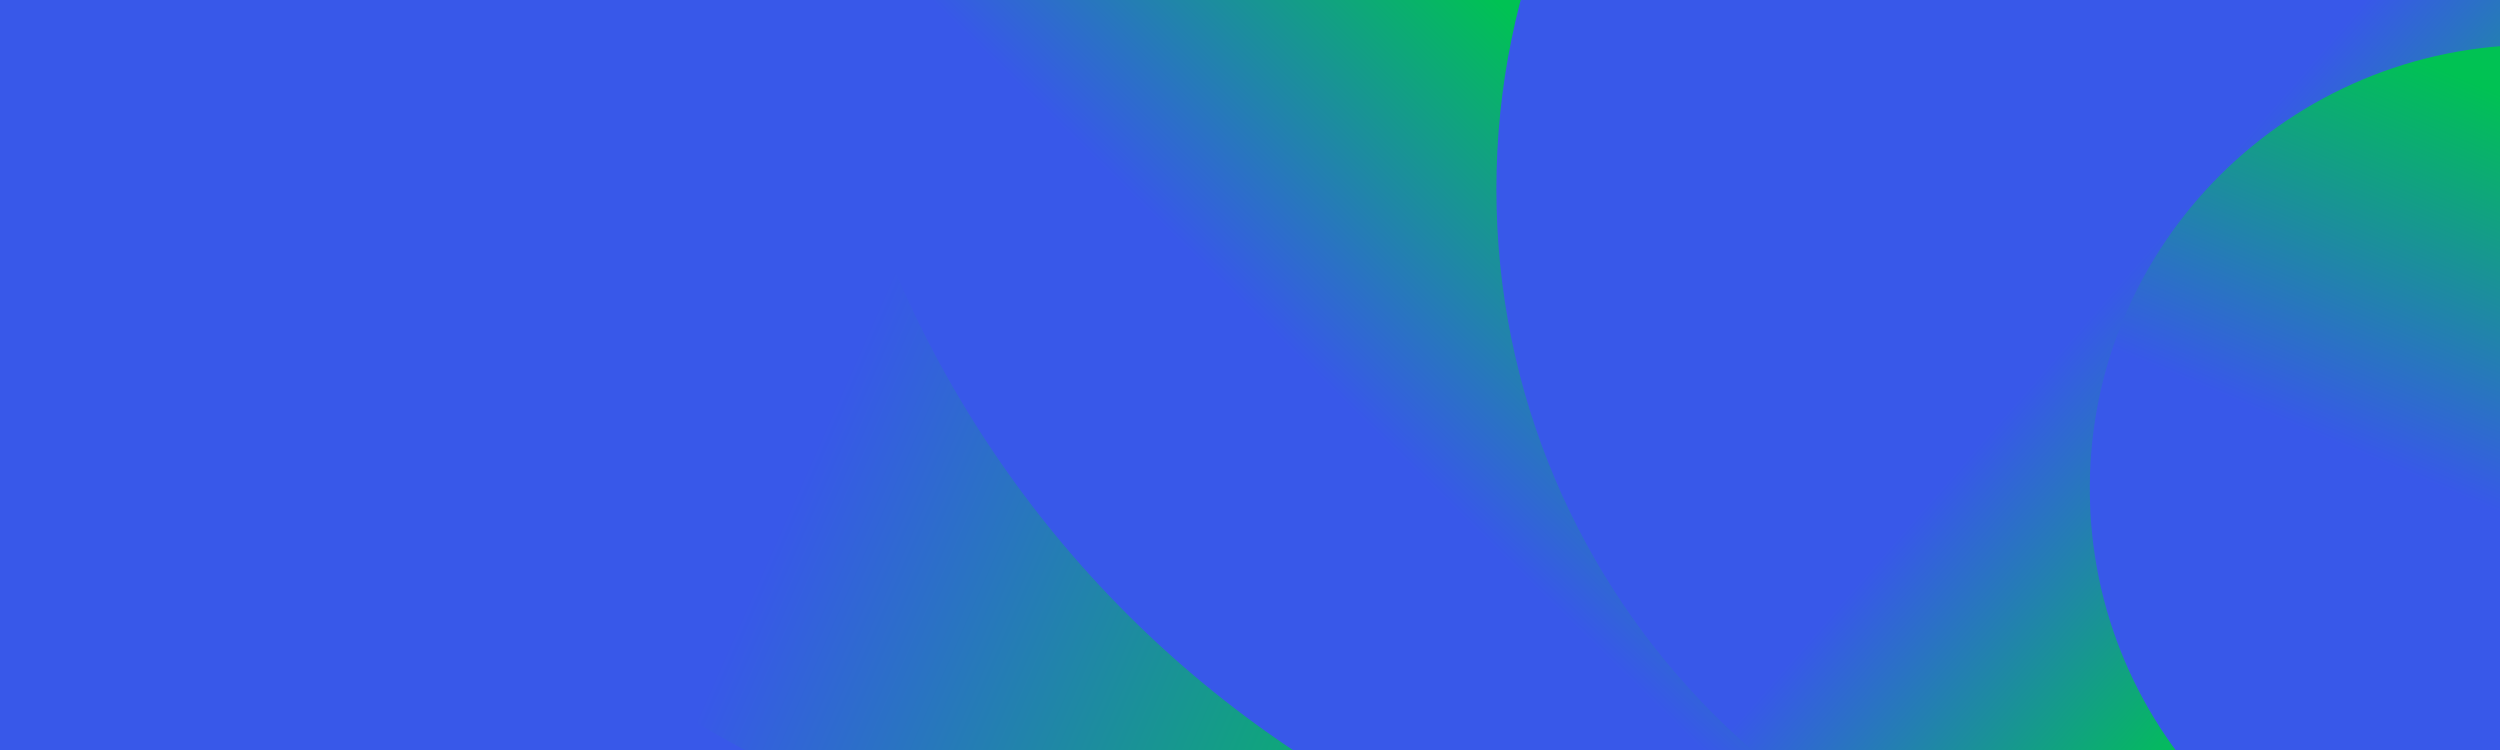
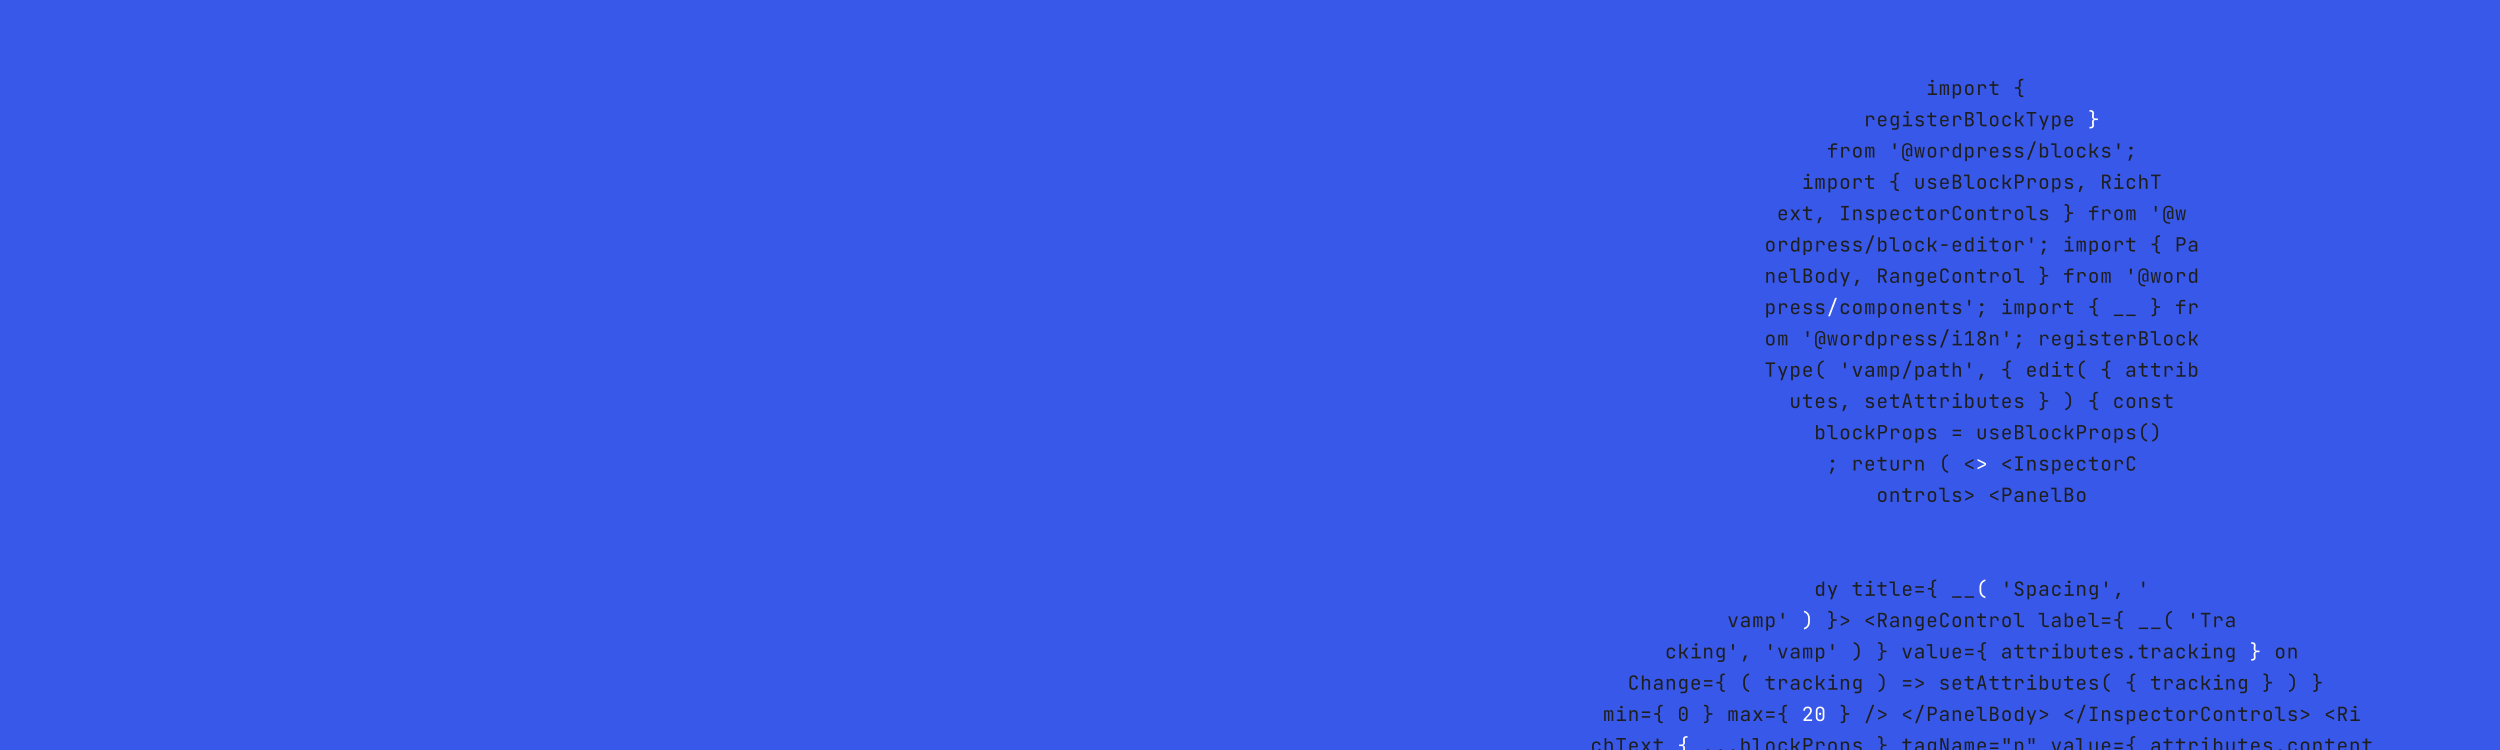
- <svg xmlns="http://www.w3.org/2000/svg" width="1000" height="300" fill="none">
-   <g clip-path="url(#a)">
-     <path fill="#3858e9" d="M0 0h1000v300H0z" />
-     <ellipse cx="585.95" cy="-232.052" fill="url(#b)" rx="604.948" ry="604.95" transform="rotate(-90 585.95 -232.052)" />
-     <path fill="url(#c)" d="M758.192-496.717C998.33-496.717 1193-302.047 1193-61.91S998.33 372.896 758.192 372.896c-240.137 0-434.807-194.669-434.807-434.806s194.67-434.807 434.807-434.807" />
-     <path fill="url(#d)" d="M895.776-221.549C1059.93-221.549 1193-88.479 1193 75.673s-133.07 297.223-297.224 297.223c-164.152 0-297.223-133.071-297.223-297.223 0-164.151 133.071-297.222 297.223-297.222" />
-     <ellipse cx="1014.46" cy="195.403" fill="url(#e)" rx="177.493" ry="178.544" transform="rotate(-90 1014.46 195.403)" />
+ <svg xmlns="http://www.w3.org/2000/svg" width="1000" height="300" viewBox="0 0 1000 300">
+   <defs>
+     <path id="c" d="M0 0v-.64h1.53v-3.02H.2v-.64h2.03v3.66h1.45V0z" />
+     <path id="d" d="M0 0c-.17 0-.3-.04-.4-.13s-.15-.21-.15-.36c0-.16.05-.28.15-.37S-.17-1 0-1c.18 0 .31.05.41.14s.15.21.15.37q0 .225-.15.36C.26.005.18 0 0 0" />
+     <path id="f" d="M0 0v-4.3h.62v.51h.14l-.11.19c0-.24.06-.43.19-.57s.3-.21.52-.21c.24 0 .43.09.56.26.13.18.19.43.19.75l-.21-.42h.33l-.15.19c0-.24.07-.43.2-.57s.31-.21.53-.21q.405 0 .63.3c.15.21.22.48.22.81V0h-.65v-3.28a.7.7 0 0 0-.11-.41q-.12-.15-.33-.15c-.21 0-.26.05-.34.15-.08.09-.12.23-.12.4V0h-.56v-3.28c0-.18-.04-.32-.13-.41-.07-.1-.19-.15-.33-.15q-.225 0-.33.15c-.07.09-.11.23-.11.4V0z" />
+     <path id="g" d="M0 0v-5.71h.71v.82h.14l-.14.16c0-.33.1-.59.32-.77.22-.2.5-.29.86-.29.43 0 .78.14 1.03.43.26.28.39.67.39 1.16v1.26c0 .33-.06.62-.18.86-.11.24-.28.42-.49.55s-.46.2-.75.2c-.35 0-.64-.1-.86-.29-.21-.19-.32-.45-.32-.78l.14.17H.69l.02.98V0zm1.65-1.94c.3 0 .53-.09.7-.27s.26-.43.26-.77v-1.17c0-.33-.09-.59-.26-.77-.17-.17-.4-.26-.7-.26q-.42 0-.69.27c-.17.19-.25.44-.25.76v1.17c0 .33.08.58.25.76.18.19.41.28.69.28" />
+     <path id="a" d="M0 0c-.35 0-.65-.06-.9-.19s-.44-.32-.58-.57-.21-.54-.21-.88v-1.14c0-.35.07-.64.21-.89.14-.24.33-.43.58-.56s.55-.2.9-.2c.34 0 .64.07.89.2s.44.32.58.56c.14.25.21.54.21.88v1.15c0 .34-.07.63-.21.88s-.33.44-.58.57S.34 0 0 0m0-.62c.3 0 .54-.09.72-.26.17-.17.25-.43.25-.76v-1.14c0-.34-.08-.59-.25-.76C.54-3.71.3-3.8 0-3.8c-.31 0-.55.09-.72.26-.18.17-.26.42-.26.76v1.14c0 .33.08.59.26.76.17.17.41.26.72.26" />
+     <path id="h" d="M0 0v-4.3h.69v.82h.17l-.23.51q0-.705.3-1.05.3-.36.9-.36c.45 0 .81.14 1.08.43.27.28.4.66.4 1.15v.26h-.7v-.2c0-.34-.08-.6-.25-.77-.16-.19-.39-.28-.7-.28-.3 0-.53.09-.7.28-.17.18-.25.44-.25.77V0z" />
+     <path id="i" d="M0 0q-.555 0-.87-.3c-.2-.2-.31-.48-.31-.84v-2.52h-1.21v-.64h1.21v-1.22h.71v1.22h1.72v.64H-.47v2.52c0 .33.15.5.47.5h1.17V0z" />
+     <path id="U" d="M0 0c-.31 0-.57-.05-.8-.16-.22-.1-.38-.24-.5-.44-.11-.2-.16-.43-.15-.7l.08-1.28c.02-.28-.03-.48-.12-.6q-.15-.18-.66-.18h-.86v-.63h.86q.51 0 .66-.18c.09-.12.14-.33.12-.6l-.08-1.29c-.01-.27.04-.51.15-.7.12-.19.28-.34.5-.44.23-.1.49-.16.8-.16h.35v.63H0c-.24 0-.43.06-.56.17s-.19.28-.18.5l.08 1.29c.02.34-.06.61-.25.81-.18.2-.44.3-.77.3v-.04c.33 0 .58.1.76.3.19.21.28.48.26.82L-.74-1.3c-.01.23.05.39.18.5.13.12.32.18.56.18h.35V0z" />
+     <path id="j" d="M0 0c-.34 0-.64-.07-.89-.2-.25-.14-.45-.33-.59-.58-.13-.25-.2-.54-.2-.87v-1.17c0-.33.07-.62.2-.87.14-.24.34-.43.59-.57.25-.13.55-.2.89-.2s.63.07.88.2c.26.14.45.33.59.57q.21.375.21.87v.76H-.99v.41c0 .34.08.61.25.79.18.17.42.26.74.26.27 0 .49-.04.66-.14.16-.1.27-.24.3-.44h.71c-.05.37-.23.65-.54.87C.83-.11.45 0 0 0m.99-2.53v-.29c0-.34-.08-.6-.26-.78-.16-.18-.41-.28-.73-.28s-.56.1-.74.28c-.17.18-.25.44-.25.78v.23h2.04z" />
+     <path id="w" d="M0 0v-.64h1.37q.33 0 .48-.15C2-.94 2-1.04 2-1.25v-.55l.02-.78h-.14l.13-.12c0 .31-.1.56-.31.74-.21.19-.49.28-.84.28-.44 0-.79-.15-1.05-.43-.25-.3-.38-.69-.38-1.18v-.91c0-.49.13-.87.38-1.16.26-.29.61-.43 1.05-.43q.525 0 .84.27c.21.19.31.43.31.75l-.13-.12h.13v-.82h.7v4.46c0 .38-.12.69-.36.91-.24.23-.57.34-.99.34zm1.07-2.29c.29 0 .52-.09.69-.28.17-.18.25-.43.25-.76v-.82c0-.32-.08-.57-.25-.76q-.255-.27-.69-.27c-.435 0-.53.09-.69.26-.17.18-.25.44-.25.77v.82c0 .34.08.59.25.77.16.18.4.27.69.27" />
+     <path id="x" d="M0 0c-.3 0-.55-.04-.77-.13-.21-.09-.39-.22-.52-.39-.12-.17-.2-.37-.22-.6h.7c.03.16.12.28.25.36.14.09.33.14.56.14h.33c.27 0 .48-.06.61-.17q.21-.165.21-.45c0-.18-.07-.33-.19-.43-.12-.11-.3-.18-.54-.22l-.58-.09c-.42-.08-.74-.21-.95-.4-.2-.19-.3-.47-.3-.83 0-.39.12-.69.37-.9.24-.21.61-.32 1.1-.32h.3c.41 0 .74.1.99.29.25.2.4.46.45.79h-.7a.46.46 0 0 0-.24-.32C.74-3.76.57-3.8.36-3.8h-.3c-.27 0-.46.05-.59.15-.12.1-.18.25-.18.44 0 .18.05.31.16.4.1.08.27.14.49.18l.58.09c.46.07.8.21 1.01.41.21.19.32.48.32.86 0 .39-.13.71-.38.94Q1.095 0 .33 0z" />
+     <path id="y" d="M0 0v-5.71h1.62c.52 0 .92.13 1.22.39.29.26.44.62.44 1.09 0 .26-.05.48-.16.68-.11.19-.27.34-.47.44q-.3.165-.72.15v-.12q.45 0 .78.18c.23.12.4.29.52.51.12.23.19.49.19.8 0 .33-.07.61-.21.85-.13.24-.33.42-.58.55s-.55.19-.9.19zm.69-.63h.97c.32 0 .58-.09.77-.26.19-.18.29-.42.29-.72 0-.32-.1-.57-.29-.76-.19-.2-.45-.3-.77-.3H.69zm0-2.65h.92c.3 0 .54-.08.71-.24q.27-.24.27-.66c0-.42-.09-.49-.26-.66-.17-.16-.41-.24-.71-.24H.69z" />
+     <path id="z" d="M0 0q-.375 0-.66-.15C-.945-.3-.99-.39-1.1-.57c-.1-.18-.15-.4-.15-.64v-3.86H-2.7v-.64h2.15v4.5q0 .27.15.42c.15.15.23.15.4.15h1.37V0z" />
+     <path id="A" d="M0 0c-.34 0-.64-.07-.91-.2-.25-.13-.45-.32-.59-.56-.14-.25-.21-.55-.21-.89v-1.17c0-.34.07-.64.21-.88.14-.25.34-.44.59-.57.27-.13.57-.19.91-.19.5 0 .9.13 1.2.4.3.26.46.63.48 1.08H.97a.85.85 0 0 0-.28-.63c-.16-.15-.4-.23-.69-.23-.3 0-.55.09-.73.27-.19.17-.28.42-.28.74v1.18c0 .33.09.58.28.76.18.17.43.26.73.26.29 0 .53-.07.69-.22.17-.16.27-.37.28-.64h.71c-.02.46-.18.82-.48 1.09S.5 0 0 0" />
+     <path id="B" d="M0 0v-5.71h.7v3.18h.83L2.78-4.3h.81L2.14-2.25 3.61 0h-.82L1.54-1.92H.7V0z" />
+     <path id="X" d="M-.01 0v-5.08h-1.56v-.64h3.83v.64H.7V0z" />
+     <path id="M" d="m0 0 .63-1.68-1.59-4.03h.78l1 2.66c.04.09.07.19.1.32.03.12.06.22.08.3.02-.08.05-.18.08-.3.03-.13.06-.23.09-.32l.94-2.66h.76L.75 0z" />
+     <path id="ao" d="M0 0v-.62h.35c.24 0 .43-.06.56-.18.13-.11.19-.27.18-.5l-.08-1.28c-.02-.34.06-.61.25-.82.19-.2.44-.3.77-.3v.04c-.33 0-.59-.1-.77-.3-.19-.2-.27-.47-.25-.81l.08-1.29c.01-.22-.05-.39-.18-.5s-.32-.17-.56-.17H0v-.63h.35c.31 0 .57.06.79.16s.39.25.51.44c.11.19.16.43.15.7l-.08 1.29c-.02.27.03.48.12.6q.15.18.66.18h.86v.63H2.5q-.495 0-.66.18c-.09.12-.14.32-.12.6L1.8-1.3c.01.27-.04.51-.15.7q-.18.3-.51.45C.81 0 .66 0 .35 0z" />
+     <path id="k" d="M0 0v-3.23h-1.25v-.64H0v-.75c0-.34.1-.6.32-.79.21-.2.51-.3.88-.3h1.26v.64H1.2c-.16 0-.28.04-.37.12-.09.07-.13.18-.13.33v.75h1.76v.64H.7V0z" />
+     <path id="l" d="m0 0-.09-1.18v-1.17h.76v1.17L.58 0z" />
+     <path id="m" d="M0 0c-.44 0-.83-.09-1.16-.28s-.58-.45-.76-.79-.27-.74-.27-1.2v-2.66c0-.47.08-.87.25-1.21s.42-.6.73-.79c.32-.18.69-.27 1.13-.27.4 0 .74.08 1.03.24.28.15.5.37.65.65.16.29.24.63.24 1.03v3.36h-.56v-.43h-.22l.15-.15c0 .19-.07.35-.22.48-.16.12-.35.18-.61.18-.34 0-.6-.1-.78-.31-.18-.2-.26-.51-.26-.9v-.94c0-.4.08-.7.26-.9.18-.21.44-.31.78-.31.26 0 .45.06.61.18.15.12.22.28.22.49L1.1-4.7h.19l-.08-.54v-.04q0-.45-.15-.75a1 1 0 0 0-.43-.47c-.19-.1-.43-.15-.71-.15-.47 0-.83.15-1.09.45s-.39.73-.39 1.27v2.66c0 .52.13.93.41 1.23s.67.45 1.15.45h.55V0zm.59-2.33c.21 0 .37-.07.47-.2s.15-.33.15-.6V-4q0-.36-.15-.54c-.1-.11-.26-.17-.47-.17s-.37.06-.47.18c-.11.11-.16.29-.16.54v.94c0 .24.05.43.16.55.1.11.26.17.47.17" />
+     <path id="n" d="m-.01 0-.68-4.3h.62l.43 3.05c.02.11.03.24.05.37.02.14.04.24.05.33.01-.09.02-.19.04-.33.03-.13.05-.26.07-.37l.47-3.05h.68l.47 3.05c.02.11.04.24.06.37.02.14.04.24.05.33.01-.09.03-.19.05-.33.03-.13.05-.26.06-.37l.45-3.05h.59L2.73 0h-.77L1.5-2.97c-.02-.15-.05-.3-.07-.44-.03-.15-.05-.26-.06-.34-.01.08-.02.19-.05.34-.02.14-.04.29-.07.44L.77 0z" />
+     <path id="D" d="M0 0c-.43 0-.78-.14-1.04-.43s-.39-.68-.39-1.17v-1.26q0-.735.39-1.17c.39-.435.61-.43 1.04-.43.35 0 .64.09.85.29.22.19.32.45.32.77l-.14-.16h.16l-.02-.98v-1.25h.71v5.71h-.71V-.9h-.14l.14-.16c0 .32-.1.59-.32.78C.64-.1.35 0 0 0m.23-.61c.3 0 .53-.09.69-.28.17-.18.25-.43.25-.75v-1.18c0-.32-.08-.57-.25-.76q-.24-.27-.69-.27c-.29 0-.53.09-.7.27-.17.17-.26.43-.26.76v1.18c0 .33.09.59.26.76.17.18.41.27.7.27" />
+     <path id="E" d="m0 0 2.77-7.35h.75L.74 0z" />
+     <path id="F" d="M0 0c-.35 0-.64-.1-.85-.28-.21-.19-.32-.46-.32-.78l.14.16h-.14v.82h-.7v-5.71h.7v1.25l-.02.98h.16l-.14.16c0-.32.11-.58.32-.77.22-.2.51-.29.85-.29.44 0 .78.14 1.04.43.27.29.4.68.4 1.17v1.26c0 .49-.13.88-.4 1.17C.78-.14.44 0 0 0m-.23-.61c.3 0 .53-.09.7-.27.18-.17.26-.43.26-.76v-1.18c0-.33-.08-.59-.26-.76-.17-.18-.4-.27-.7-.27q-.435 0-.69.27c-.17.19-.25.44-.25.76v1.18c0 .32.08.57.25.75.17.19.4.28.69.28" />
+     <path id="af" d="m0 0 .63-2.43h1.02L.63 0z" />
+     <path id="Z" d="M0 0c-.17 0-.31-.05-.42-.16s-.16-.25-.16-.42.05-.31.16-.42.25-.17.42-.17h.16c.17 0 .3.06.41.17.12.11.17.25.17.42s-.05.31-.16.42S.33 0 .16 0z" />
+     <path id="G" d="M0 0c-.49 0-.89-.15-1.19-.44-.3-.3-.44-.7-.44-1.2v-2.74h.7v2.74c0 .32.08.57.25.75s.4.27.68.27q.435 0 .69-.27c.255-.27.26-.43.26-.75v-2.74h.7v2.74q0 .75-.45 1.2C.9-.15.5 0 0 0" />
+     <path id="o" d="M0 0v-5.71h1.84c.36 0 .66.07.93.21.26.14.46.33.6.58s.22.55.22.89-.08.64-.22.89-.34.45-.6.59c-.27.14-.57.2-.93.2H.71V0zm.71-2.98h1.13c.31 0 .56-.09.74-.28.19-.2.28-.45.28-.77s-.09-.58-.28-.76c-.18-.19-.43-.29-.74-.29H.71z" />
+     <path id="N" d="M0 0v-5.71h1.77c.33 0 .63.07.89.21.25.14.45.33.59.57.14.25.21.53.21.86 0 .39-.1.72-.3 1q-.3.405-.81.57L3.54 0h-.83L1.62-2.42H.7V0zm.7-3.06h1.07c.29 0 .52-.09.7-.27.18-.19.27-.44.27-.74 0-.31-.09-.55-.27-.73-.18-.19-.41-.28-.7-.28H.7z" />
+     <path id="ai" d="M0 0v-5.71h.7v2.23h.15l-.15.16c0-.34.1-.6.31-.78.2-.19.48-.28.84-.28.44 0 .78.13 1.03.4.26.26.39.63.39 1.09V0h-.71v-2.82c0-.3-.08-.54-.25-.71-.16-.17-.38-.26-.66-.26-.29 0-.53.1-.7.28-.16.18-.25.44-.25.77V0z" />
+     <path id="aj" d="m0 0 1.52-2.21L.09-4.3h.83l.86 1.33c.03.06.07.12.1.19l.08.16c.02-.04.04-.1.07-.16.04-.07.08-.13.11-.19L3-4.3h.83L2.39-2.21 3.91 0h-.83l-.92-1.41c-.04-.05-.07-.12-.11-.19-.03-.08-.06-.14-.09-.19-.02.05-.05.11-.09.19-.04.07-.08.14-.12.19L.82 0z" />
+     <path id="I" d="M0 0v-.64h1.16v-4.43H0v-.64h3.05v.64H1.88v4.43h1.17V0z" />
+     <path id="b" d="M0 0v-4.3h.7v.82h.15l-.15.16c0-.33.11-.6.31-.78.2-.19.49-.28.84-.28.44 0 .78.13 1.04.4.25.27.38.63.38 1.09V0h-.7v-2.81c0-.31-.09-.55-.25-.71-.17-.17-.39-.25-.67-.25q-.435 0-.69.27c-.17.17-.26.43-.26.76V0z" />
+     <path id="J" d="M0 0c-.34 0-.64-.07-.9-.2-.25-.13-.44-.31-.59-.56-.13-.25-.2-.54-.2-.88v-2.58c0-.35.07-.64.2-.89.15-.25.34-.43.59-.56.26-.13.56-.2.9-.2s.64.07.89.2.45.32.58.57c.14.24.21.54.21.88H.97c0-.33-.08-.58-.26-.75-.16-.18-.4-.27-.71-.27s-.55.09-.73.26c-.17.18-.25.42-.25.75v2.59c0 .32.08.57.25.75.18.17.42.26.73.26s.55-.09.71-.26c.18-.18.26-.43.26-.75h.71q0 .495-.21.87c-.13.25-.33.44-.58.57S.34 0 0 0" />
+     <path id="ap" d="M0 0v-.62h2.5V0z" />
+     <path id="p" d="M0 0c-.46 0-.82-.11-1.08-.34-.26-.24-.39-.55-.39-.95s.13-.72.39-.95.62-.34 1.06-.34h1.33v-.43c0-.27-.08-.47-.24-.61-.16-.15-.38-.22-.67-.22-.26 0-.47.05-.65.16-.17.11-.27.25-.29.43h-.71c.05-.37.22-.66.53-.88.3-.22.68-.33 1.13-.33.5 0 .89.13 1.17.38.29.26.44.61.44 1.04v2.96h-.69V-.9h-.12l.12-.12c0 .32-.13.56-.37.75Q.6 0 0 0m.17-.55c.33 0 .61-.09.82-.26.21-.16.32-.38.32-.64v-.61H0c-.24 0-.42.07-.56.2s-.2.31-.2.53q0 .36.24.57.255.21.69.21" />
+     <path id="q" d="M0 0v-.59h3.76V0z" />
+     <path id="ax" d="M0 .01v-.65h1.55v-4.48L0-3.96v-.79l1.29-.96h.97v5.07h1.26v.65z" />
+     <path id="ay" d="M0 0c-.35 0-.65-.06-.91-.18s-.46-.3-.6-.53-.21-.5-.21-.8c0-.34.09-.64.27-.88.19-.25.49-.47.89-.66l.76-.37c.23-.11.4-.25.53-.43s.19-.37.19-.58a.8.8 0 0 0-.25-.6C.51-5.17.28-5.25 0-5.25s-.5.08-.67.23c-.16.14-.24.34-.24.59 0 .21.06.4.18.58s.29.32.51.43l.76.36q.615.285.9.66c.285.375.28.54.28.89 0 .46-.15.83-.47 1.11C.95-.13.53 0 0 0m0-.62c.32 0 .57-.08.75-.25a.82.82 0 0 0 .29-.66c0-.22-.06-.43-.18-.61s-.3-.33-.52-.44l-.75-.37c-.42-.2-.72-.42-.91-.65-.19-.24-.28-.52-.28-.85 0-.29.06-.55.19-.76.14-.21.32-.38.56-.49.24-.12.52-.17.85-.17s.62.05.86.17c.24.11.42.28.55.49s.2.47.2.76c0 .33-.1.61-.29.85-.18.22-.49.45-.93.66l-.75.37c-.21.1-.38.25-.5.43-.11.18-.17.37-.17.59 0 .29.09.51.27.68.19.16.44.25.76.25" />
+     <path id="aA" d="M0 .01c-.74-.19-1.32-.55-1.73-1.08-.42-.54-.62-1.2-.62-1.98v-1.41c0-.51.09-.97.28-1.38.19-.42.47-.77.81-1.06.36-.28.78-.49 1.26-.61v.67q-.51.12-.87.45c-.25.22-.44.49-.57.82q-.21.495-.21 1.11v1.41c0 .4.07.77.2 1.1s.33.6.57.82c.25.21.54.36.88.44z" />
+     <path id="O" d="m0 0-1.44-4.31h.72l.96 2.9c.05.17.11.34.15.5.05.15.08.28.1.37.03-.09.07-.22.11-.37.05-.16.1-.33.15-.5l.93-2.9h.72L.96 0z" />
+     <path id="Q" d="m0 0 1.49-5.72h.94L3.91 0H3.2l-.38-1.52H1.09L.72 0zm1.24-2.12h1.43l-.43-1.76c-.09-.33-.15-.61-.2-.83-.05-.23-.07-.37-.08-.44-.01.07-.04.21-.09.44-.05.22-.11.5-.2.83z" />
+     <path id="aC" d="M0 0v-.7c.34-.08.63-.23.87-.44.25-.22.44-.49.57-.82s.2-.69.2-1.1v-1.4c0-.42-.07-.79-.2-1.12-.14-.33-.33-.6-.57-.82Q.495-6.73 0-6.85v-.67c.48.12.9.33 1.25.61.35.29.62.64.81 1.06.19.41.29.87.29 1.39v1.4c0 .78-.21 1.44-.62 1.98C1.31-.55.74-.19 0 0" />
+     <path id="r" d="M0 0v-.63h3.36V0z" />
+     <path id="aE" d="m0 0-3.37-1.68v-.79L0-4.15v.68l-2.43 1.19c-.1.05-.19.09-.28.13-.08.03-.14.05-.19.06.05.01.12.03.21.07.09.03.17.07.26.12L0-.7z" />
+     <path id="aF" d="M0 0v-.68l2.43-1.19c.09-.05.19-.09.27-.12.09-.03.15-.06.2-.07q-.075-.015-.21-.06a3 3 0 0 1-.26-.13L0-3.44v-.71l3.37 1.68v.79z" />
+     <path id="aH" d="M0 0c-.37 0-.7-.06-.97-.19-.26-.13-.47-.3-.62-.54a1.6 1.6 0 0 1-.22-.84h.7c0 .29.1.52.29.68.2.17.47.25.82.25.33 0 .59-.08.77-.24.19-.16.28-.38.28-.67 0-.23-.06-.43-.19-.6a.86.86 0 0 0-.52-.36l-.78-.25q-.585-.18-.9-.6c-.315-.42-.32-.61-.32-.99 0-.31.07-.58.21-.8.14-.23.33-.41.58-.53.25-.13.55-.2.89-.2q.75 0 1.2.42c.45.42.46.65.46 1.12h-.7c0-.29-.09-.51-.26-.66-.16-.16-.4-.25-.71-.25-.3 0-.54.08-.71.22-.17.15-.25.35-.25.61 0 .24.06.44.18.61.13.18.31.3.54.37l.79.25c.38.12.67.33.88.61.21.29.31.63.31 1.01 0 .32-.07.59-.21.83-.15.23-.36.41-.62.54S.35 0 0 0" />
+     <path id="R" d="M0 0c-.2 0-.36-.06-.48-.17-.11-.12-.17-.27-.17-.47s.06-.36.17-.48Q-.3-1.3 0-1.3c.3 0 .35.06.47.18s.18.28.18.48-.06.35-.18.47A.66.66 0 0 1 0 0" />
+     <path id="aK" d="M0 0c-.35 0-.66-.07-.92-.2-.25-.14-.45-.34-.59-.59s-.21-.55-.21-.89v-2.51c0-.34.07-.64.21-.89s.34-.44.59-.58c.26-.14.57-.21.92-.21s.66.07.91.21c.26.14.46.33.6.58s.21.55.21.89v2.51c0 .34-.07.64-.21.89s-.34.45-.6.59C.65-.07.35 0 0 0m0-.6q.465 0 .75-.3c.285-.3.29-.46.29-.78v-2.51c0-.31-.1-.57-.29-.77S.31-5.27 0-5.27c-.32 0-.57.11-.76.31s-.28.46-.28.77v2.51c0 .32.09.58.28.78s.44.3.76.3m0-1.87a.52.52 0 0 1-.35-.13.52.52 0 0 1-.12-.36q0-.21.12-.33c.09-.09.21-.14.35-.14s.25.05.33.14c.09.08.14.19.14.33 0 .15-.05.27-.14.36-.08.08-.19.13-.33.13" />
+     <path id="aN" d="M0 0v-.72l1.75-1.85c.3-.32.51-.6.65-.85s.2-.49.2-.72c0-.32-.09-.57-.26-.75-.18-.18-.41-.27-.72-.27-.33 0-.59.09-.79.28-.18.19-.28.45-.28.77h-.7c.01-.34.09-.64.23-.89.15-.25.36-.45.62-.58.27-.14.57-.21.92-.21s.65.07.9.21c.25.13.45.31.58.56.14.24.21.54.21.88 0 .32-.09.64-.26.96S2.6-2.5 2.2-2.1L.8-.64h2.6V0z" />
+     <path id="aM" d="M0 0v-5.71h.94L2.68-.82c-.01-.13-.02-.29-.04-.47l-.03-.61c0-.21-.01-.41-.01-.6v-3.21h.68V0h-.93L.61-4.89q.015.195.03.48s.02.39.02.6c.01.21.02.41.02.6V0z" />
+     <path id="aL" d="m0 0-.09-1.65v-.7h.76v.7L.58 0z" />
+     <g id="av">
+       <use x="2.47" y=".06" href="#a" />
+       <use x="5.81" href="#b" />
+     </g>
+     <g id="T">
+       <use x=".79" href="#c" />
+       <use x="2.59" y="-5.08" href="#d" />
+       <use x="5.61" href="#f" />
+       <use x="10.79" y="1.41" href="#g" />
+       <use x="17.39" y=".06" href="#a" />
+       <use x="20.89" href="#h" />
+       <use x="27.81" href="#i" />
+     </g>
+     <g id="Y">
+       <use x=".84" y="1.41" href="#g" />
+       <use x="7.44" y=".08" href="#j" />
+     </g>
+     <g id="aa">
+       <use x="1.85" href="#k" />
+       <use x="5.96" href="#h" />
+       <use x="12.42" y=".06" href="#a" />
+       <use x="15.56" href="#f" />
+       <use x="27.01" y="-3.36" href="#l" />
+       <use x="32.51" y="1.41" href="#m" />
+       <use x="35.91" href="#n" />
+     </g>
+     <g id="ah">
+       <use x=".79" href="#c" />
+       <use x="2.59" y="-5.08" href="#d" />
+     </g>
+     <g id="as">
+       <use x="2.47" y=".06" href="#a" />
+       <use x="5.96" href="#h" />
+     </g>
+     <g id="aq">
+       <use x=".84" href="#o" />
+       <use x="7.07" y=".08" href="#p" />
+     </g>
+     <g id="aw">
+       <use x=".59" href="#q" />
+       <use x="5.56" href="#q" />
+     </g>
+     <g id="aG">
+       <use x="2.47" y=".08" href="#j" />
+       <use x="5.76" y="-1.33" href="#r" />
+     </g>
+     <g id="V">
+       <use x=".99" href="#h" />
+       <use x="7.44" y=".08" href="#j" />
+       <use x="11.33" y="1.41" href="#w" />
+       <use x="15.71" href="#c" />
+       <use x="17.51" y="-5.08" href="#d" />
+       <use x="22.24" y=".06" href="#x" />
+       <use x="27.81" href="#i" />
+       <use x="32.31" y=".08" href="#j" />
+       <use x="35.81" href="#h" />
+       <use x="40.64" href="#y" />
+       <use x="47.83" href="#z" />
+       <use x="52.21" y=".06" href="#a" />
+       <use x="57.21" y=".08" href="#A" />
+       <use x="60.56" href="#B" />
+     </g>
+     <g id="ab">
+       <use x="2.47" y=".06" href="#a" />
+       <use x="5.96" href="#h" />
+       <use x="12.17" y=".08" href="#D" />
+       <use x="15.76" y="1.41" href="#g" />
+       <use x="20.89" href="#h" />
+       <use x="27.34" y=".08" href="#j" />
+       <use x="32.18" y=".06" href="#x" />
+       <use x="37.16" y=".06" href="#x" />
+       <use x="40.5" y=".86" href="#E" />
+       <use x="47.49" y=".08" href="#F" />
+       <use x="52.8" href="#z" />
+       <use x="57.18" y=".06" href="#a" />
+       <use x="62.19" y=".08" href="#A" />
+       <use x="65.53" href="#B" />
+     </g>
+     <g id="ag">
+       <use x="2.47" y=".08" href="#G" />
+       <use x="7.31" y=".06" href="#x" />
+       <use x="12.42" y=".08" href="#j" />
+       <use x="15.77" href="#y" />
+       <use x="22.96" href="#z" />
+       <use x="27.34" y=".06" href="#a" />
+       <use x="32.34" y=".08" href="#A" />
+       <use x="35.69" href="#B" />
+       <use x="40.63" href="#o" />
+       <use x="45.76" href="#h" />
+       <use x="52.21" y=".06" href="#a" />
+       <use x="55.55" y="1.41" href="#g" />
+       <use x="62.03" y=".06" href="#x" />
+     </g>
+     <g id="an">
+       <use x=".95" href="#I" />
+       <use x="5.81" href="#b" />
+       <use x="12.29" y=".06" href="#x" />
+       <use x="15.76" y="1.41" href="#g" />
+       <use x="22.37" y=".08" href="#j" />
+       <use x="27.37" y=".08" href="#A" />
+       <use x="32.78" href="#i" />
+       <use x="37.29" y=".06" href="#a" />
+       <use x="40.78" href="#h" />
+       <use x="47.27" y=".08" href="#J" />
+       <use x="52.21" y=".06" href="#a" />
+       <use x="55.55" href="#b" />
+       <use x="62.63" href="#i" />
+       <use x="65.65" href="#h" />
+       <use x="72.11" y=".06" href="#a" />
+       <use x="77.67" href="#z" />
+       <use x="81.92" y=".06" href="#x" />
+     </g>
+     <g id="ar">
+       <use x="2.47" y=".08" href="#j" />
+       <use x="7.19" y=".08" href="#D" />
+       <use x="10.74" href="#c" />
+       <use x="12.54" y="-5.08" href="#d" />
+       <use x="17.86" href="#i" />
+     </g>
+     <g id="at">
+       <use x=".84" href="#b" />
+       <use x="7.44" y=".08" href="#j" />
+       <use x="13.01" href="#z" />
+       <use x="15.77" href="#y" />
+       <use x="22.37" y=".06" href="#a" />
+       <use x="27.09" y=".08" href="#D" />
+       <use x="31.36" y="1.41" href="#M" />
+     </g>
+     <g id="au">
+       <use x=".85" href="#N" />
+       <use x="7.07" y=".08" href="#p" />
+       <use x="10.79" href="#b" />
+       <use x="16.3" y="1.41" href="#w" />
+       <use x="22.37" y=".08" href="#j" />
+       <use x="27.37" y=".08" href="#J" />
+       <use x="32.31" y=".06" href="#a" />
+       <use x="35.66" href="#b" />
+       <use x="42.73" href="#i" />
+       <use x="45.76" href="#h" />
+       <use x="52.21" y=".06" href="#a" />
+       <use x="57.77" href="#z" />
+     </g>
+     <g id="az">
+       <use x="2.14" y="-3.36" href="#l" />
+       <use x="6.96" href="#O" />
+       <use x="12.05" y=".08" href="#p" />
+       <use x="15.56" href="#f" />
+       <use x="20.74" y="1.41" href="#g" />
+     </g>
+     <g id="aB">
+       <use x="2.34" y=".06" href="#x" />
+       <use x="7.44" y=".08" href="#j" />
+       <use x="12.89" href="#i" />
+       <use x="15.44" href="#Q" />
+       <use x="22.84" href="#i" />
+       <use x="27.81" href="#i" />
+       <use x="30.83" href="#h" />
+       <use x="35.61" href="#c" />
+       <use x="37.41" y="-5.08" href="#d" />
+       <use x="42.51" y=".08" href="#F" />
+       <use x="47.24" y=".08" href="#G" />
+       <use x="52.68" href="#i" />
+       <use x="57.18" y=".08" href="#j" />
+       <use x="62.03" y=".06" href="#x" />
+     </g>
+     <g id="aD">
+       <use x="2.72" y=".08" href="#F" />
+       <use x="8.03" href="#z" />
+       <use x="12.42" y=".06" href="#a" />
+       <use x="17.42" y=".08" href="#A" />
+       <use x="20.77" href="#B" />
+       <use x="25.71" href="#o" />
+       <use x="30.83" href="#h" />
+       <use x="37.29" y=".06" href="#a" />
+       <use x="40.63" y="1.41" href="#g" />
+       <use x="47.11" y=".06" href="#x" />
+     </g>
+     <g id="aI">
+       <use x="1.99" href="#O" />
+       <use x="7.07" y=".08" href="#p" />
+       <use x="13.01" href="#z" />
+       <use x="17.39" y=".08" href="#G" />
+       <use x="22.37" y=".08" href="#j" />
+       <use x="25.66" y="-1.33" href="#r" />
+       <use x="41.89" y=".08" href="#p" />
+       <use x="47.71" href="#i" />
+       <use x="52.68" href="#i" />
+       <use x="55.7" href="#h" />
+       <use x="60.48" href="#c" />
+       <use x="62.28" y="-5.08" href="#d" />
+       <use x="67.38" y=".08" href="#F" />
+       <use x="72.11" y=".08" href="#G" />
+       <use x="77.55" href="#i" />
+       <use x="82.05" y=".08" href="#j" />
+       <use x="86.9" y=".06" href="#x" />
+       <use x="92" y=".08" href="#R" />
+     </g>
+     <g id="aJ">
+       <use x="2.94" href="#i" />
+       <use x="5.96" href="#h" />
+       <use x="12.05" y=".08" href="#p" />
+       <use x="17.42" y=".08" href="#A" />
+       <use x="20.77" href="#B" />
+       <use x="25.66" href="#c" />
+       <use x="27.46" y="-5.08" href="#d" />
+       <use x="30.68" href="#b" />
+       <use x="36.2" y="1.41" href="#w" />
+     </g>
+   </defs>
+   <path fill="#3858e9" d="M0 0h1000v300H0z" />
+   <g fill="#1e1e1e">
+     <use x="770.33" y="38" href="#T" />
+     <use x="808.95" y="38.86" href="#U" />
+     <g transform="translate(0 50.52)">
+       <use x="745.46" href="#V" />
+       <use x="812.24" href="#X" />
+       <use x="820.07" href="#Y" />
+     </g>
+     <use x="816.61" y="51.93" href="#M" />
+     <use x="847.08" y="59.68" href="#l" />
+     <use x="852.31" y="59.83" href="#Z" />
+     <use x="730.54" y="63.04" href="#aa" />
+     <use x="770.33" y="63.04" href="#ab" />
+     <use x="842.31" y="63.1" href="#x" />
+     <use x="851.37" y="64.29" href="#af" />
+     <g transform="translate(0 75.56)">
+       <use x="720.59" href="#T" />
+       <use x="765.36" href="#ag" />
+       <use x="840.82" href="#N" />
+       <use x="844.94" href="#ah" />
+       <use x="855.73" href="#ai" />
+       <use x="861.98" href="#X" />
+     </g>
+     <use x="852.41" y="75.64" href="#A" />
+     <use x="759.21" y="76.42" href="#U" />
+     <use x="831.45" y="76.81" href="#af" />
+     <g transform="translate(0 88.08)">
+       <use x="716.13" href="#aj" />
+       <use x="723.53" href="#i" />
+       <use x="735.51" href="#an" />
+       <use x="834.99" href="#aa" />
+     </g>
+     <use x="713.11" y="88.16" href="#j" />
+     <use x="825.84" y="88.94" href="#ao" />
+     <use x="726.99" y="89.33" href="#af" />
+     <use x="812.26" y="97.25" href="#l" />
+     <use x="817.5" y="97.39" href="#Z" />
+     <use x="776.52" y="98.34" href="#ap" />
+     <use x="825.05" y="100.6" href="#T" />
+     <use x="869.82" y="100.6" href="#aq" />
+     <g transform="translate(0 100.61)">
+       <use x="705.67" href="#ab" />
+       <use x="780.28" href="#ar" />
+       <use x="800.17" href="#as" />
+     </g>
+     <use x="863.67" y="101.46" href="#U" />
+     <use x="816.56" y="101.86" href="#af" />
+     <g transform="translate(0 113.12)">
+       <use x="705.67" href="#at" />
+       <use x="750.43" href="#au" />
+       <use x="825.04" href="#aa" />
+       <use x="870.8" href="#h" />
+     </g>
+     <use x="867.3" y="113.18" href="#a" />
+     <use x="877" y="113.2" href="#D" />
+     <use x="815.89" y="113.98" href="#ao" />
+     <use x="741.91" y="114.37" href="#af" />
+     <use x="802.79" y="120.57" href="#d" />
+     <use x="787.39" y="122.28" href="#l" />
+     <use x="792.62" y="122.44" href="#Z" />
+     <g transform="translate(0 125.64)">
+       <use x="711.63" href="#h" />
+       <use x="746.1" href="#f" />
+       <use x="755.41" href="#av" />
+       <use x="771.17" href="#b" />
+       <use x="778.24" href="#i" />
+     </g>
+     <g transform="translate(0 125.65)">
+       <use x="800.99" href="#c" />
+       <use x="805.81" href="#f" />
+       <use x="815.1" href="#as" />
+       <use x="827.99" href="#i" />
+       <use x="871.66" href="#k" />
+       <use x="875.78" href="#h" />
+     </g>
+     <g transform="translate(0 125.7)">
+       <use x="722.93" href="#x" />
+       <use x="727.9" href="#x" />
+       <use x="742.96" href="#a" />
+       <use x="782.62" href="#x" />
+     </g>
+     <g transform="translate(0 125.72)">
+       <use x="718.09" href="#j" />
+       <use x="738.01" href="#A" />
+       <use x="767.83" href="#j" />
+     </g>
+     <use x="844.95" y="126.43" href="#aw" />
+     <use x="838.8" y="126.5" href="#U" />
+     <use x="860.66" y="126.5" href="#ao" />
+     <use x="791.68" y="126.9" href="#af" />
+     <use x="706.51" y="127.05" href="#g" />
+     <use x="751.27" y="127.05" href="#g" />
+     <use x="810.98" y="127.06" href="#g" />
+     <use x="722.73" y="134.81" href="#l" />
+     <use x="802.31" y="134.81" href="#l" />
+     <use x="807.54" y="134.96" href="#Z" />
+     <g transform="translate(0 138.17)">
+       <use x="711.28" href="#f" />
+       <use x="731.63" href="#n" />
+       <use x="741.48" href="#h" />
+       <use x="756.4" href="#h" />
+       <use x="780.28" href="#ah" />
+       <use x="786.07" href="#ax" />
+       <use x="796.04" href="#b" />
+       <use x="815.12" href="#V" />
+     </g>
+     <g transform="translate(0 138.23)">
+       <use x="708.14" href="#a" />
+       <use x="737.98" href="#a" />
+       <use x="767.7" href="#x" />
+       <use x="772.67" href="#x" />
+     </g>
+     <g transform="translate(0 138.25)">
+       <use x="747.68" href="#D" />
+       <use x="762.85" href="#j" />
+       <use x="792.7" href="#ay" />
+     </g>
+     <use x="776.01" y="139.03" href="#E" />
+     <use x="806.6" y="139.42" href="#af" />
+     <use x="728.23" y="139.58" href="#m" />
+     <use x="751.27" y="139.58" href="#g" />
+     <use x="872.4" y="145.61" href="#d" />
+     <use x="787.39" y="147.33" href="#l" />
+     <g transform="translate(0 150.69)">
+       <use x="707.79" href="#X" />
+       <use x="715.61" href="#Y" />
+       <use x="735.51" href="#az" />
+       <use x="778.24" href="#i" />
+       <use x="781.12" href="#ai" />
+       <use x="810.12" href="#ar" />
+       <use x="857.83" href="#i" />
+       <use x="862.8" href="#i" />
+       <use x="865.82" href="#h" />
+       <use x="870.6" href="#c" />
+     </g>
+     <g transform="translate(0 150.77)">
+       <use x="772.43" href="#p" />
+       <use x="852.01" href="#p" />
+       <use x="877.5" href="#F" />
+     </g>
+     <g transform="translate(0 151.55)">
+       <use x="761.09" href="#E" />
+       <use x="803.98" href="#U" />
+       <use x="843.77" href="#U" />
+     </g>
+     <use x="729.48" y="151.62" href="#aA" />
+     <use x="833.94" y="151.62" href="#aA" />
+     <use x="791.65" y="151.94" href="#af" />
+     <use x="712.16" y="152.1" href="#M" />
+     <use x="766.19" y="152.1" href="#g" />
+     <g transform="translate(0 163.2)">
+       <use x="723.53" href="#i" />
+       <use x="745.46" href="#aB" />
+       <use x="849.91" href="#av" />
+       <use x="867.77" href="#i" />
+     </g>
+     <use x="732.88" y="163.26" href="#x" />
+     <use x="862.2" y="163.26" href="#x" />
+     <g transform="translate(0 163.28)">
+       <use x="718.08" href="#G" />
+       <use x="728.03" href="#j" />
+       <use x="847.44" href="#A" />
+     </g>
+     <use x="815.89" y="164.07" href="#ao" />
+     <use x="838.8" y="164.07" href="#U" />
+     <use x="826.08" y="164.15" href="#aC" />
+     <use x="736.94" y="164.45" href="#af" />
+     <use x="781.07" y="172.52" href="#r" />
+     <use x="781.07" y="174.4" href="#r" />
+     <use x="725.57" y="175.73" href="#aD" />
+     <use x="790.23" y="175.73" href="#ag" />
+     <use x="858.81" y="176.66" href="#aA" />
+     <use x="860.89" y="176.67" href="#aC" />
+     <use x="732.93" y="185.04" href="#Z" />
+     <use x="789.41" y="187.74" href="#aE" />
+     <use x="804.34" y="187.74" href="#aE" />
+     <g transform="translate(0 188.25)">
+       <use x="741.48" href="#h" />
+       <use x="753.38" href="#i" />
+       <use x="761.37" href="#h" />
+       <use x="766.2" href="#b" />
+       <use x="806.1" href="#I" />
+       <use x="810.96" href="#b" />
+       <use x="820.07" href="#Y" />
+       <use x="837.93" href="#i" />
+       <use x="839.97" href="#as" />
+     </g>
+     <use x="817.44" y="188.31" href="#x" />
+     <g transform="translate(0 188.33)">
+       <use x="747.93" href="#j" />
+       <use x="757.88" href="#G" />
+       <use x="832.52" href="#A" />
+       <use x="852.42" href="#J" />
+     </g>
+     <use x="779.23" y="189.19" href="#aA" />
+     <use x="732" y="189.5" href="#af" />
+     <use x="786.04" y="200.26" href="#aF" />
+     <use x="799.36" y="200.26" href="#aE" />
+     <g transform="translate(0 200.77)">
+       <use x="756.25" href="#b" />
+       <use x="763.33" href="#i" />
+       <use x="766.35" href="#h" />
+       <use x="778.37" href="#z" />
+       <use x="800.18" href="#aq" />
+       <use x="810.97" href="#b" />
+       <use x="823.13" href="#z" />
+       <use x="825.9" href="#y" />
+     </g>
+     <g transform="translate(0 200.83)">
+       <use x="752.91" href="#a" />
+       <use x="772.8" href="#a" />
+       <use x="782.62" href="#x" />
+       <use x="832.49" href="#a" />
+     </g>
+     <use x="817.57" y="200.85" href="#j" />
+     <use x="748.06" y="233.25" href="#d" />
+     <use x="827.64" y="233.25" href="#d" />
+     <g transform="translate(0 234.97)">
+       <use x="802.32" href="#l" />
+       <use x="842.11" href="#l" />
+       <use x="857.03" href="#l" />
+     </g>
+     <use x="766.15" y="235.12" href="#r" />
+     <g transform="translate(0 238.33)">
+       <use x="743.43" href="#i" />
+       <use x="746.26" href="#c" />
+       <use x="753.38" href="#i" />
+       <use x="758.47" href="#z" />
+       <use x="760.39" href="#aG" />
+       <use x="825.84" href="#c" />
+       <use x="830.86" href="#b" />
+     </g>
+     <g transform="translate(0 238.41)">
+       <use x="727.79" href="#D" />
+       <use x="807.65" href="#aH" />
+       <use x="817.2" href="#p" />
+       <use x="822.58" href="#A" />
+     </g>
+     <use x="780.28" y="239.11" href="#aw" />
+     <use x="774.14" y="239.19" href="#U" />
+     <use x="846.38" y="239.58" href="#af" />
+     <g transform="translate(0 239.74)">
+       <use x="732.06" href="#M" />
+       <use x="810.97" href="#g" />
+       <use x="836.38" href="#w" />
+     </g>
+     <use x="712.78" y="247.49" href="#l" />
+     <use x="876.92" y="247.49" href="#l" />
+     <use x="840.76" y="247.64" href="#r" />
+     <use x="840.76" y="249.52" href="#r" />
+     <use x="736.3" y="250.34" href="#aF" />
+     <use x="749.62" y="250.34" href="#aE" />
+     <g transform="translate(0 250.85)">
+       <use x="692.74" href="#O" />
+       <use x="701.33" href="#f" />
+       <use x="750.43" href="#au" />
+       <use x="818.16" href="#z" />
+       <use x="838.05" href="#z" />
+       <use x="881.88" href="#X" />
+       <use x="885.72" href="#h" />
+     </g>
+     <g transform="translate(0 250.93)">
+       <use x="697.82" href="#p" />
+       <use x="822.17" href="#p" />
+       <use x="827.76" href="#F" />
+       <use x="832.49" href="#j" />
+       <use x="891.81" href="#p" />
+     </g>
+     <use x="854.9" y="251.63" href="#aw" />
+     <use x="731.33" y="251.71" href="#ao" />
+     <use x="848.74" y="251.71" href="#U" />
+     <use x="868.76" y="251.79" href="#aA" />
+     <use x="706.51" y="252.26" href="#g" />
+     <use x="678.42" y="258.29" href="#d" />
+     <use x="692.89" y="260.01" href="#l" />
+     <use x="732.68" y="260.01" href="#l" />
+     <use x="786.04" y="260.16" href="#r" />
+     <g transform="translate(0 263.37)">
+       <use x="671.72" href="#B" />
+       <use x="676.62" href="#c" />
+       <use x="681.64" href="#b" />
+       <use x="705.67" href="#az" />
+       <use x="760.38" href="#aI" />
+       <use x="854.89" href="#aJ" />
+       <use x="909.6" href="#av" />
+     </g>
+     <use x="668.38" y="263.45" href="#A" />
+     <use x="751.23" y="264.23" href="#ao" />
+     <use x="794.03" y="264.23" href="#U" />
+     <use x="741.51" y="264.31" href="#aC" />
+     <use x="697.13" y="264.62" href="#af" />
+     <use x="687.15" y="264.78" href="#w" />
+     <use x="887.32" y="270.81" href="#d" />
+     <use x="681.59" y="272.68" href="#r" />
+     <use x="761.17" y="272.68" href="#r" />
+     <use x="761.17" y="274.56" href="#r" />
+     <use x="766.15" y="275.38" href="#aF" />
+     <g transform="translate(0 275.89)">
+       <use x="656.76" href="#ai" />
+       <use x="666.71" href="#b" />
+       <use x="675.82" href="#aG" />
+       <use x="705.66" href="#aJ" />
+       <use x="775.3" href="#aB" />
+       <use x="862.8" href="#i" />
+       <use x="865.82" href="#h" />
+       <use x="880.62" href="#B" />
+       <use x="885.52" href="#c" />
+       <use x="890.54" href="#b" />
+     </g>
+     <g transform="translate(0 275.97)">
+       <use x="653.45" href="#J" />
+       <use x="663" href="#p" />
+       <use x="871.9" href="#p" />
+       <use x="877.28" href="#A" />
+     </g>
+     <g transform="translate(0 276.75)">
+       <use x="689.57" href="#U" />
+       <use x="853.72" href="#U" />
+       <use x="905.42" href="#ao" />
+       <use x="925.32" href="#ao" />
+     </g>
+     <use x="699.63" y="276.82" href="#aA" />
+     <use x="843.88" y="276.82" href="#aA" />
+     <use x="751.46" y="276.83" href="#aC" />
+     <use x="915.61" y="276.83" href="#aC" />
+     <use x="672.22" y="277.3" href="#w" />
+     <use x="896.08" y="277.3" href="#w" />
+     <use x="648.56" y="283.33" href="#d" />
+     <use x="656.72" y="285.2" href="#r" />
+     <use x="706.46" y="285.2" href="#r" />
+     <use x="656.71" y="287.08" href="#r" />
+     <use x="706.45" y="287.08" href="#r" />
+     <g transform="translate(0 287.9)">
+       <use x="751.22" href="#aF" />
+       <use x="764.54" href="#aE" />
+       <use x="815.88" href="#aF" />
+       <use x="829.2" href="#aE" />
+       <use x="920.34" href="#aF" />
+       <use x="933.65" href="#aE" />
+     </g>
+     <g transform="translate(0 288.41)">
+       <use x="641.64" href="#f" />
+       <use x="646.76" href="#c" />
+       <use x="651.79" href="#b" />
+       <use x="691.38" href="#f" />
+       <use x="701.21" href="#aj" />
+       <use x="770.32" href="#aq" />
+       <use x="780.27" href="#at" />
+       <use x="834.99" href="#an" />
+       <use x="935.32" href="#N" />
+       <use x="939.46" href="#ah" />
+     </g>
+     <use x="673.32" y="288.49" href="#aK" />
+     <use x="697.81" y="288.49" href="#p" />
+     <g transform="translate(0 289.27)">
+       <use x="664.7" href="#U" />
+       <use x="681.59" href="#ao" />
+       <use x="714.44" href="#U" />
+       <use x="736.3" href="#ao" />
+       <use x="746.16" href="#E" />
+       <use x="766.06" href="#E" />
+       <use x="830.72" href="#E" />
+     </g>
+     <g transform="translate(0 297.57)">
+       <use x="801.57" href="#aL" />
+       <use x="803.16" href="#aL" />
+       <use x="811.52" href="#aL" />
+       <use x="813.11" href="#aL" />
+     </g>
+     <use x="796" y="297.73" href="#r" />
+     <use x="845.74" y="297.73" href="#r" />
+     <g transform="translate(0 300.93)">
+       <use x="641.84" href="#ai" />
+       <use x="648.1" href="#X" />
+       <use x="656.44" href="#aj" />
+       <use x="663.84" href="#i" />
+       <use x="695.72" href="#aD" />
+       <use x="763.32" href="#i" />
+       <use x="776.13" href="#aM" />
+       <use x="785.89" href="#f" />
+       <use x="790.22" href="#aG" />
+       <use x="820.07" href="#aI" />
+       <use x="919.55" href="#av" />
+       <use x="932.43" href="#i" />
+       <use x="940.28" href="#b" />
+       <use x="947.36" href="#i" />
+     </g>
+     <g transform="translate(0 301.01)">
+       <use x="638.53" href="#A" />
+       <use x="653.42" href="#j" />
+       <use x="683.26" href="#R" />
+       <use x="688.24" href="#R" />
+       <use x="693.21" href="#R" />
+       <use x="767.45" href="#p" />
+       <use x="782.37" href="#p" />
+       <use x="917.07" href="#A" />
+       <use x="936.94" href="#j" />
+     </g>
+     <use x="751.23" y="301.79" href="#ao" />
+     <use x="853.72" y="301.79" href="#U" />
+     <use x="771.71" y="302.34" href="#w" />
+     <use x="805.98" y="302.34" href="#g" />
  </g>
-   <defs>
-     <linearGradient id="b" x1="207.898" x2="-5.102" y1="-724.502" y2="-242.502" gradientUnits="userSpaceOnUse">
-       <stop offset=".429" stop-color="#3858e9" />
-       <stop offset="1" stop-color="#00c253" />
-     </linearGradient>
-     <linearGradient id="c" x1="323" x2="591" y1="268" y2="-7.5" gradientUnits="userSpaceOnUse">
-       <stop offset=".589" stop-color="#3858e9" />
-       <stop offset="1" stop-color="#00c253" />
-     </linearGradient>
-     <linearGradient id="d" x1="598.553" x2="870.5" y1="75.673" y2="312.5" gradientUnits="userSpaceOnUse">
-       <stop offset=".589" stop-color="#3858e9" />
-       <stop offset="1" stop-color="#00c253" />
-     </linearGradient>
-     <linearGradient id="e" x1="857.859" x2="1174.36" y1="42.947" y2="176.761" gradientUnits="userSpaceOnUse">
-       <stop offset=".55" stop-color="#3858e9" />
-       <stop offset="1" stop-color="#00c253" />
-     </linearGradient>
-     <clipPath id="a">
-       <path fill="#fff" d="M0 0h1000v300H0z" />
-     </clipPath>
-   </defs>
+   <g fill="#fff">
+     <use x="835.79" y="51.38" href="#ao" />
+     <use x="731.25" y="126.5" href="#E" />
+     <use x="791.02" y="187.74" href="#aF" />
+     <use x="794.15" y="239.27" href="#aA" />
+     <use x="721.61" y="251.79" href="#aC" />
+     <use x="900.45" y="264.23" href="#ao" />
+     <use x="721.43" y="288.41" href="#aN" />
+     <use x="728.04" y="288.49" href="#aK" />
+     <use x="674.65" y="301.79" href="#U" />
+   </g>
</svg>
